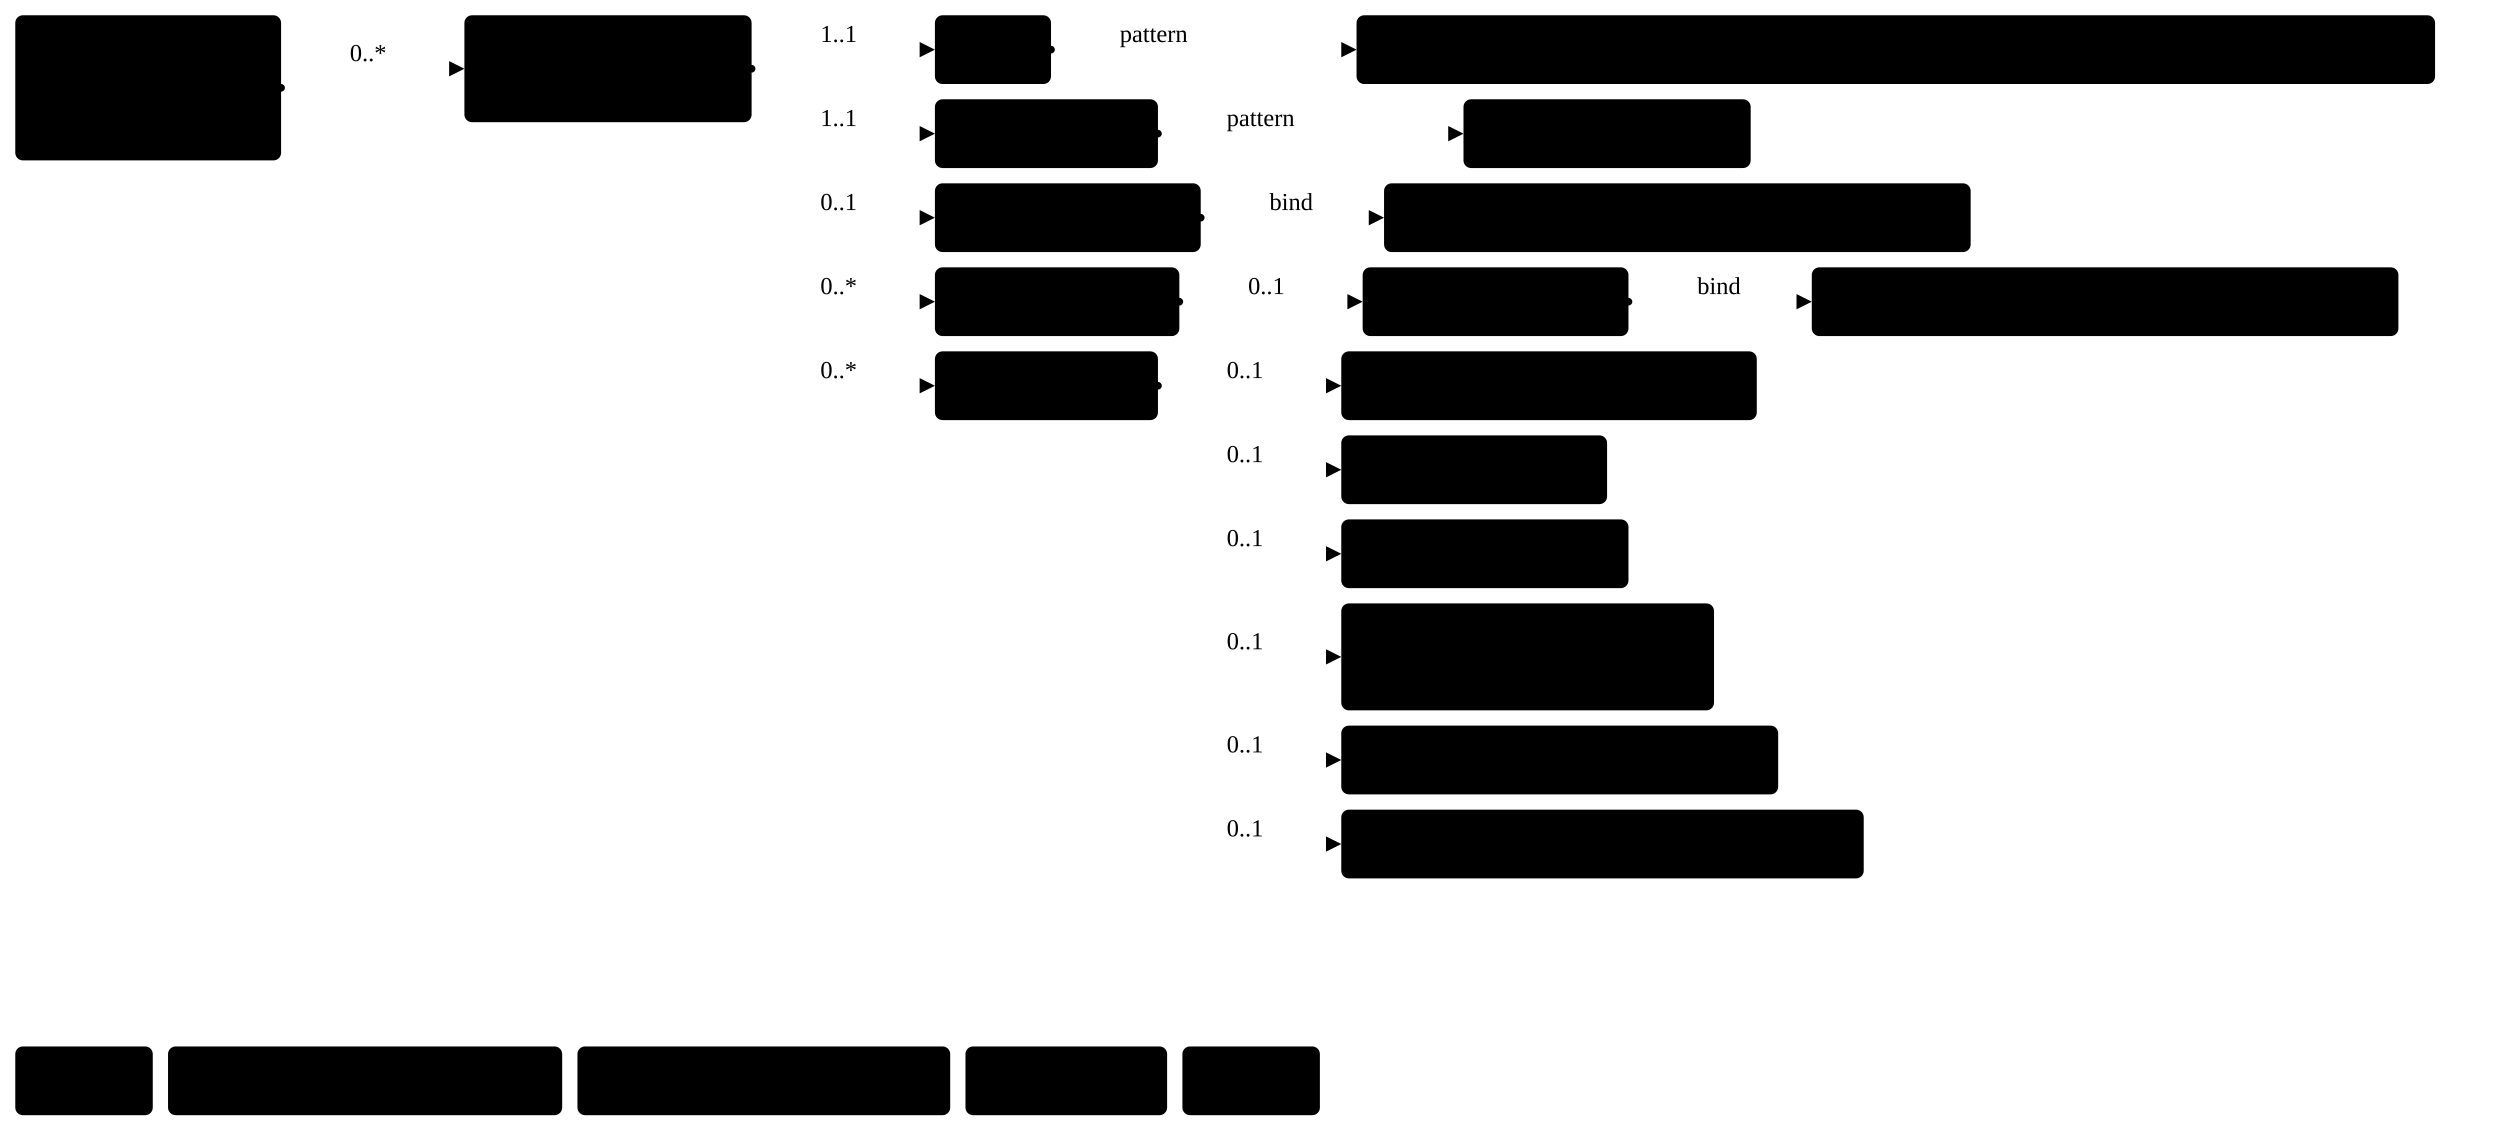
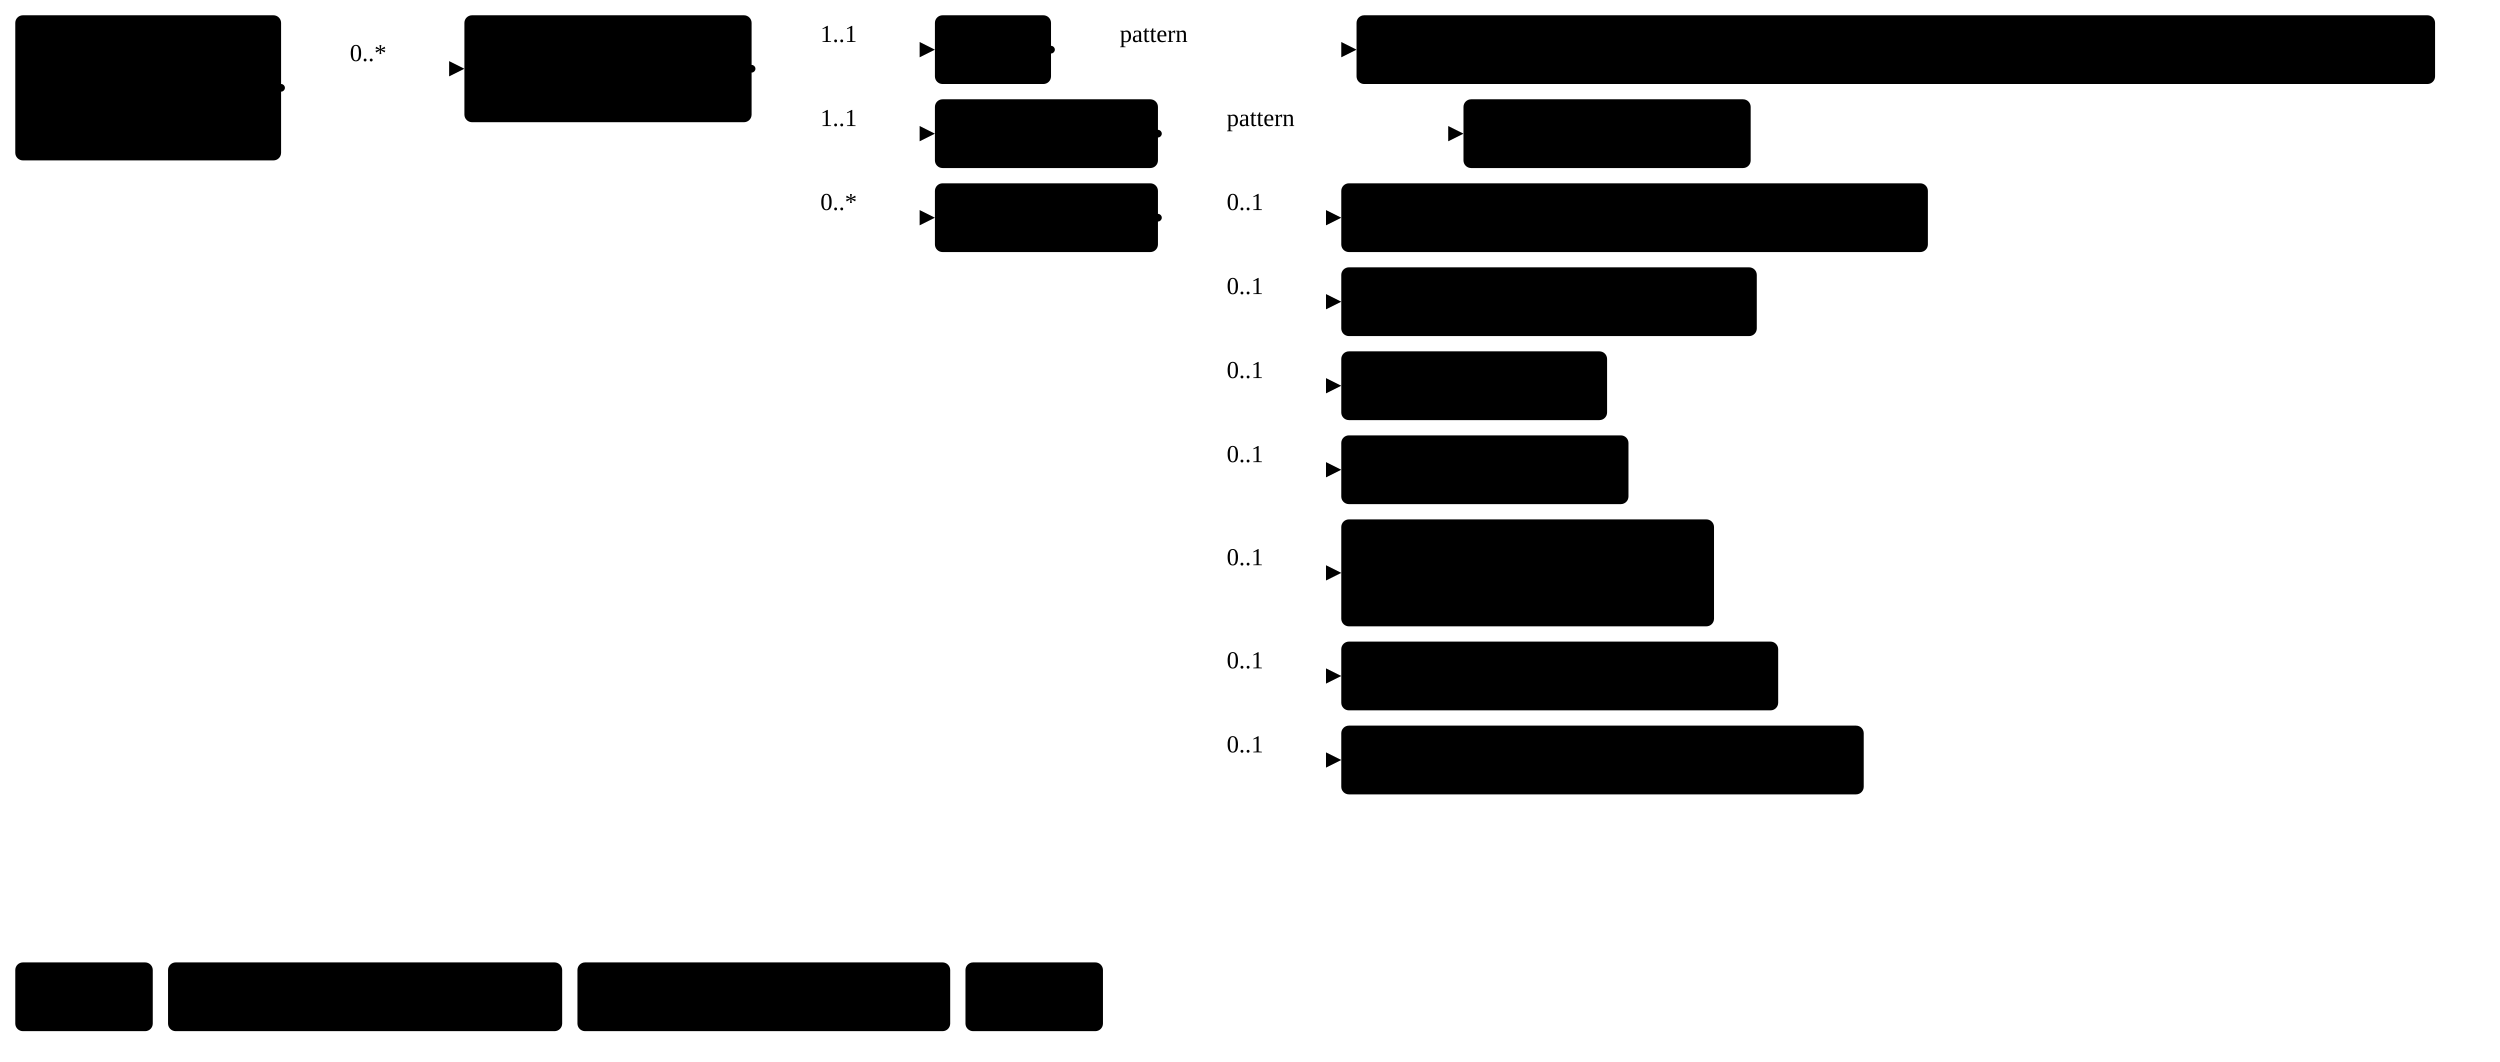
- <svg xmlns="http://www.w3.org/2000/svg" version="1.1" width="1227.38" height="562.5">
+ <svg xmlns="http://www.w3.org/2000/svg" version="1.1" width="1227.38" height="521.25">
  <defs>
    <marker id="arrowStart" markerWidth="3.75" markerHeight="3.75" markerUnits="px" refX="1.88" refY="1.88">
      <circle class="connector" cx="1.88" cy="1.88" r="1.88" />
    </marker>
    <marker id="arrowEnd" markerWidth="7.5" markerHeight="7.5" markerUnits="px" refX="7.5" refY="3.75">
      <polygon class="connector" points="0 0 7.5 3.75 0 7.5" />
    </marker>
  </defs>
  <g>
    <g transform="translate(7.5 7.5)">
      <a href="StructureDefinition-BreastRadiologyComposition.html" target="_top">
        <rect class="profile" x="0" y="0" width="130.5" height="71.25" rx="3.75" ry="3.75" />
      </a>
      <a href="StructureDefinition-BreastRadiologyComposition.html" target="_top">
        <text x="65.25" y="22.5" text-anchor="middle" class="profile">Breast</text>
      </a>
      <a href="StructureDefinition-BreastRadiologyComposition.html" target="_top">
        <text x="65.25" y="41.25" text-anchor="middle" class="profile">Radiology</text>
      </a>
      <a href="StructureDefinition-BreastRadiologyComposition.html" target="_top">
        <text x="65.25" y="60" text-anchor="middle" class="profile">Composition</text>
      </a>
    </g>
    <line class="connector" marker-end="url(#arrowEnd)" x1="168" y1="33.75" x2="228" y2="33.75" />
    <text x="171.75" y="30" text-anchor="right" class="lhsText">0..*</text>
    <line class="connector" marker-start="url(#arrowStart)" x1="138" y1="43.12" x2="168" y2="43.12" />
    <line class="connector" x1="168" y1="33.75" x2="168" y2="43.12" />
  </g>
  <g>
    <g transform="translate(228 7.5)">
      <a href="StructureDefinition-FindingsRightBreast.html" target="_top">
        <rect class="focus" x="0" y="0" width="141" height="52.5" rx="3.75" ry="3.75" />
      </a>
      <a href="StructureDefinition-FindingsRightBreast.html" target="_top">
        <text x="70.5" y="22.5" text-anchor="middle" class="focus">Findings</text>
      </a>
      <a href="StructureDefinition-FindingsRightBreast.html" target="_top">
        <text x="70.5" y="41.25" text-anchor="middle" class="focus">Right Breast</text>
      </a>
    </g>
    <line class="connector" marker-end="url(#arrowEnd)" x1="399" y1="24.38" x2="459" y2="24.38" />
    <text x="402.75" y="20.62" text-anchor="right" class="lhsText">1..1</text>
    <line class="connector" marker-end="url(#arrowEnd)" x1="399" y1="65.62" x2="459" y2="65.62" />
    <text x="402.75" y="61.88" text-anchor="right" class="lhsText">1..1</text>
    <line class="connector" marker-end="url(#arrowEnd)" x1="399" y1="106.88" x2="459" y2="106.88" />
-     <text x="402.75" y="103.12" text-anchor="right" class="lhsText">0..1</text>
-     <line class="connector" marker-end="url(#arrowEnd)" x1="399" y1="148.12" x2="459" y2="148.12" />
-     <text x="402.75" y="144.38" text-anchor="right" class="lhsText">0..*</text>
-     <line class="connector" marker-end="url(#arrowEnd)" x1="399" y1="189.38" x2="459" y2="189.38" />
-     <text x="402.75" y="185.62" text-anchor="right" class="lhsText">0..*</text>
+     <text x="402.75" y="103.12" text-anchor="right" class="lhsText">0..*</text>
    <line class="connector" marker-start="url(#arrowStart)" x1="369" y1="33.75" x2="399" y2="33.75" />
-     <line class="connector" x1="399" y1="24.38" x2="399" y2="189.38" />
+     <line class="connector" x1="399" y1="24.38" x2="399" y2="106.88" />
  </g>
  <g>
    <g transform="translate(459 7.5)">
      <a href="StructureDefinition-FindingsRightBreast-definitions.html#Observation.code" target="_top">
        <rect class="element" x="0" y="0" width="57" height="33.75" rx="3.75" ry="3.75" />
      </a>
      <a href="StructureDefinition-FindingsRightBreast-definitions.html#Observation.code" target="_top">
        <text x="28.5" y="22.5" text-anchor="middle" class="element">Code</text>
      </a>
    </g>
    <line class="connector" marker-end="url(#arrowEnd)" x1="546" y1="24.38" x2="666" y2="24.38" />
    <text x="549.75" y="20.62" text-anchor="right" class="lhsText">pattern </text>
    <line class="connector" marker-start="url(#arrowStart)" x1="516" y1="24.38" x2="546" y2="24.38" />
    <line class="connector" x1="546" y1="24.38" x2="546" y2="24.38" />
  </g>
  <g>
    <g transform="translate(666 7.5)">
      <a href="http://hl7.org/fhir/us/breast-radiology/CodeSystem/ObservationCodesCS" target="_top">
        <rect class="value" x="0" y="0" width="529.5" height="33.75" rx="3.75" ry="3.75" />
      </a>
      <a href="http://hl7.org/fhir/us/breast-radiology/CodeSystem/ObservationCodesCS" target="_top">
        <text x="264.75" y="22.5" text-anchor="middle" class="value">ObservationCodesCS#findingsRightBreastObservation</text>
      </a>
    </g>
  </g>
  <g>
    <g transform="translate(459 48.75)">
      <a href="StructureDefinition-FindingsRightBreast-definitions.html#Observation.bodySite" target="_top">
        <rect class="element" x="0" y="0" width="109.5" height="33.75" rx="3.75" ry="3.75" />
      </a>
      <a href="StructureDefinition-FindingsRightBreast-definitions.html#Observation.bodySite" target="_top">
        <text x="54.75" y="22.5" text-anchor="middle" class="element">Body Site</text>
      </a>
    </g>
    <line class="connector" marker-end="url(#arrowEnd)" x1="598.5" y1="65.62" x2="718.5" y2="65.62" />
    <text x="602.25" y="61.88" text-anchor="right" class="lhsText">pattern </text>
    <line class="connector" marker-start="url(#arrowStart)" x1="568.5" y1="65.62" x2="598.5" y2="65.62" />
    <line class="connector" x1="598.5" y1="65.62" x2="598.5" y2="65.62" />
  </g>
  <g>
    <g transform="translate(718.5 48.75)">
      <a href="http://snomed.info/sct" target="_top">
        <rect class="value" x="0" y="0" width="141" height="33.75" rx="3.75" ry="3.75" />
      </a>
      <a href="http://snomed.info/sct" target="_top">
        <text x="70.5" y="22.5" text-anchor="middle" class="value">sct#73056007</text>
      </a>
    </g>
  </g>
  <g>
    <g transform="translate(459 90)">
-       <a href="StructureDefinition-FindingsRightBreast-definitions.html#Observation.component:biRadsAssessmentCategory" target="_top">
-         <rect class="element" x="0" y="0" width="130.5" height="33.75" rx="3.75" ry="3.75" />
-       </a>
-       <a href="StructureDefinition-FindingsRightBreast-definitions.html#Observation.component:biRadsAssessmentCategory" target="_top">
-         <text x="65.25" y="22.5" text-anchor="middle" class="element">BiRads Code</text>
-       </a>
-     </g>
-     <line class="connector" marker-end="url(#arrowEnd)" x1="619.5" y1="106.88" x2="679.5" y2="106.88" />
-     <text x="623.25" y="103.12" text-anchor="right" class="lhsText">bind</text>
-     <line class="connector" marker-start="url(#arrowStart)" x1="589.5" y1="106.88" x2="619.5" y2="106.88" />
-     <line class="connector" x1="619.5" y1="106.88" x2="619.5" y2="106.88" />
-   </g>
-   <g>
-     <g transform="translate(679.5 90)">
-       <a href="ValueSet-BiRadsAssessmentCategoryVS.html" target="_top">
-         <rect class="valueSet" x="0" y="0" width="288" height="33.75" rx="3.75" ry="3.75" />
-       </a>
-       <a href="ValueSet-BiRadsAssessmentCategoryVS.html" target="_top">
-         <text x="144" y="22.5" text-anchor="middle" class="valueSet">BiRadsAssessmentCategoryVS</text>
-       </a>
-     </g>
-   </g>
-   <g>
-     <g transform="translate(459 131.25)">
-       <a href="StructureDefinition-FindingsRightBreast-definitions.html#Observation.component" target="_top">
-         <rect class="element" x="0" y="0" width="120" height="33.75" rx="3.75" ry="3.75" />
-       </a>
-       <a href="StructureDefinition-FindingsRightBreast-definitions.html#Observation.component" target="_top">
-         <text x="60" y="22.5" text-anchor="middle" class="element">Components</text>
-       </a>
-     </g>
-     <line class="connector" marker-end="url(#arrowEnd)" x1="609" y1="148.12" x2="669" y2="148.12" />
-     <text x="612.75" y="144.38" text-anchor="right" class="lhsText">0..1</text>
-     <line class="connector" marker-start="url(#arrowStart)" x1="579" y1="148.12" x2="609" y2="148.12" />
-     <line class="connector" x1="609" y1="148.12" x2="609" y2="148.12" />
-   </g>
-   <g>
-     <g transform="translate(669 131.25)">
-       <a href="StructureDefinition-FindingsRightBreast-definitions.html#Observation.component:biRadsAssessmentCategory" target="_top">
-         <rect class="element" x="0" y="0" width="130.5" height="33.75" rx="3.75" ry="3.75" />
-       </a>
-       <a href="StructureDefinition-FindingsRightBreast-definitions.html#Observation.component:biRadsAssessmentCategory" target="_top">
-         <text x="65.25" y="22.5" text-anchor="middle" class="element">BiRads Code</text>
-       </a>
-     </g>
-     <line class="connector" marker-end="url(#arrowEnd)" x1="829.5" y1="148.12" x2="889.5" y2="148.12" />
-     <text x="833.25" y="144.38" text-anchor="right" class="lhsText">bind</text>
-     <line class="connector" marker-start="url(#arrowStart)" x1="799.5" y1="148.12" x2="829.5" y2="148.12" />
-     <line class="connector" x1="829.5" y1="148.12" x2="829.5" y2="148.12" />
-   </g>
-   <g>
-     <g transform="translate(889.5 131.25)">
-       <a href="ValueSet-BiRadsAssessmentCategoryVS.html" target="_top">
-         <rect class="valueSet" x="0" y="0" width="288" height="33.75" rx="3.75" ry="3.75" />
-       </a>
-       <a href="ValueSet-BiRadsAssessmentCategoryVS.html" target="_top">
-         <text x="144" y="22.5" text-anchor="middle" class="valueSet">BiRadsAssessmentCategoryVS</text>
-       </a>
-     </g>
-   </g>
-   <g>
-     <g transform="translate(459 172.5)">
      <a href="StructureDefinition-FindingsRightBreast-definitions.html#Observation.hasMember" target="_top">
        <rect class="element" x="0" y="0" width="109.5" height="33.75" rx="3.75" ry="3.75" />
      </a>
      <a href="StructureDefinition-FindingsRightBreast-definitions.html#Observation.hasMember" target="_top">
        <text x="54.75" y="22.5" text-anchor="middle" class="element">HasMember</text>
      </a>
    </g>
+     <line class="connector" marker-end="url(#arrowEnd)" x1="598.5" y1="106.88" x2="658.5" y2="106.88" />
+     <text x="602.25" y="103.12" text-anchor="right" class="lhsText">0..1</text>
+     <line class="connector" marker-end="url(#arrowEnd)" x1="598.5" y1="148.12" x2="658.5" y2="148.12" />
+     <text x="602.25" y="144.38" text-anchor="right" class="lhsText">0..1</text>
    <line class="connector" marker-end="url(#arrowEnd)" x1="598.5" y1="189.38" x2="658.5" y2="189.38" />
    <text x="602.25" y="185.62" text-anchor="right" class="lhsText">0..1</text>
    <line class="connector" marker-end="url(#arrowEnd)" x1="598.5" y1="230.62" x2="658.5" y2="230.62" />
    <text x="602.25" y="226.88" text-anchor="right" class="lhsText">0..1</text>
-     <line class="connector" marker-end="url(#arrowEnd)" x1="598.5" y1="271.88" x2="658.5" y2="271.88" />
-     <text x="602.25" y="268.12" text-anchor="right" class="lhsText">0..1</text>
-     <line class="connector" marker-end="url(#arrowEnd)" x1="598.5" y1="322.5" x2="658.5" y2="322.5" />
-     <text x="602.25" y="318.75" text-anchor="right" class="lhsText">0..1</text>
+     <line class="connector" marker-end="url(#arrowEnd)" x1="598.5" y1="281.25" x2="658.5" y2="281.25" />
+     <text x="602.25" y="277.5" text-anchor="right" class="lhsText">0..1</text>
+     <line class="connector" marker-end="url(#arrowEnd)" x1="598.5" y1="331.88" x2="658.5" y2="331.88" />
+     <text x="602.25" y="328.12" text-anchor="right" class="lhsText">0..1</text>
    <line class="connector" marker-end="url(#arrowEnd)" x1="598.5" y1="373.12" x2="658.5" y2="373.12" />
    <text x="602.25" y="369.38" text-anchor="right" class="lhsText">0..1</text>
-     <line class="connector" marker-end="url(#arrowEnd)" x1="598.5" y1="414.38" x2="658.5" y2="414.38" />
-     <text x="602.25" y="410.62" text-anchor="right" class="lhsText">0..1</text>
-     <line class="connector" marker-start="url(#arrowStart)" x1="568.5" y1="189.38" x2="598.5" y2="189.38" />
-     <line class="connector" x1="598.5" y1="189.38" x2="598.5" y2="414.38" />
-   </g>
-   <g>
-     <g transform="translate(658.5 172.5)">
+     <line class="connector" marker-start="url(#arrowStart)" x1="568.5" y1="106.88" x2="598.5" y2="106.88" />
+     <line class="connector" x1="598.5" y1="106.88" x2="598.5" y2="373.12" />
+   </g>
+   <g>
+     <g transform="translate(658.5 90)">
+       <a href="StructureDefinition-BreastAssessmentCategory.html" target="_top">
+         <rect class="profile" x="0" y="0" width="288" height="33.75" rx="3.75" ry="3.75" />
+       </a>
+       <a href="StructureDefinition-BreastAssessmentCategory.html" target="_top">
+         <text x="144" y="22.5" text-anchor="middle" class="profile">Breast Assessment Category</text>
+       </a>
+     </g>
+   </g>
+   <g>
+     <g transform="translate(658.5 131.25)">
      <a href="StructureDefinition-BreastComposition.html" target="_top">
        <rect class="profile" x="0" y="0" width="204" height="33.75" rx="3.75" ry="3.75" />
      </a>
      <a href="StructureDefinition-BreastComposition.html" target="_top">
        <text x="102" y="22.5" text-anchor="middle" class="profile">Breast Composition</text>
      </a>
    </g>
  </g>
  <g>
-     <g transform="translate(658.5 213.75)">
+     <g transform="translate(658.5 172.5)">
      <a href="StructureDefinition-MGFinding.html" target="_top">
        <rect class="profile" x="0" y="0" width="130.5" height="33.75" rx="3.75" ry="3.75" />
      </a>
      <a href="StructureDefinition-MGFinding.html" target="_top">
        <text x="65.25" y="22.5" text-anchor="middle" class="profile">Mg Findings</text>
      </a>
    </g>
  </g>
  <g>
-     <g transform="translate(658.5 255)">
+     <g transform="translate(658.5 213.75)">
      <a href="StructureDefinition-MRIFinding.html" target="_top">
        <rect class="profile" x="0" y="0" width="141" height="33.75" rx="3.75" ry="3.75" />
      </a>
      <a href="StructureDefinition-MRIFinding.html" target="_top">
        <text x="70.5" y="22.5" text-anchor="middle" class="profile">MRI Findings</text>
      </a>
    </g>
  </g>
  <g>
-     <g transform="translate(658.5 296.25)">
+     <g transform="translate(658.5 255)">
      <a href="StructureDefinition-NMFinding.html" target="_top">
        <rect class="profile" x="0" y="0" width="183" height="52.5" rx="3.75" ry="3.75" />
      </a>
      <a href="StructureDefinition-NMFinding.html" target="_top">
        <text x="91.5" y="22.5" text-anchor="middle" class="profile">Nuclear Medicine</text>
      </a>
      <a href="StructureDefinition-NMFinding.html" target="_top">
        <text x="91.5" y="41.25" text-anchor="middle" class="profile">Findings</text>
      </a>
    </g>
  </g>
  <g>
-     <g transform="translate(658.5 356.25)">
+     <g transform="translate(658.5 315)">
      <a href="StructureDefinition-USFinding.html" target="_top">
        <rect class="profile" x="0" y="0" width="214.5" height="33.75" rx="3.75" ry="3.75" />
      </a>
      <a href="StructureDefinition-USFinding.html" target="_top">
        <text x="107.25" y="22.5" text-anchor="middle" class="profile">Ultrasound Findings</text>
      </a>
    </g>
  </g>
  <g>
-     <g transform="translate(658.5 397.5)">
+     <g transform="translate(658.5 356.25)">
      <a href="StructureDefinition-OtherModalityFinding.html" target="_top">
        <rect class="profile" x="0" y="0" width="256.5" height="33.75" rx="3.75" ry="3.75" />
      </a>
      <a href="StructureDefinition-OtherModalityFinding.html" target="_top">
        <text x="128.25" y="22.5" text-anchor="middle" class="profile">Other Modality Findings</text>
      </a>
    </g>
  </g>
  <g>
-     <g transform="translate(7.5 513.75)">
+     <g transform="translate(7.5 472.5)">
      <rect class="focus" x="0" y="0" width="67.5" height="33.75" rx="3.75" ry="3.75" />
      <text x="33.75" y="22.5" text-anchor="middle" class="focus">Focus</text>
    </g>
-     <g transform="translate(82.5 513.75)">
+     <g transform="translate(82.5 472.5)">
      <rect class="profile" x="0" y="0" width="193.5" height="33.75" rx="3.75" ry="3.75" />
      <text x="96.75" y="22.5" text-anchor="middle" class="profile">Profiled Resource</text>
    </g>
-     <g transform="translate(283.5 513.75)">
+     <g transform="translate(283.5 472.5)">
      <rect class="element" x="0" y="0" width="183" height="33.75" rx="3.75" ry="3.75" />
      <text x="91.5" y="22.5" text-anchor="middle" class="element">Resource Element</text>
    </g>
-     <g transform="translate(474 513.75)">
-       <rect class="valueSet" x="0" y="0" width="99" height="33.75" rx="3.75" ry="3.75" />
-       <text x="49.5" y="22.5" text-anchor="middle" class="valueSet">ValueSet</text>
-     </g>
-     <g transform="translate(580.5 513.75)">
+     <g transform="translate(474 472.5)">
      <rect class="value" x="0" y="0" width="67.5" height="33.75" rx="3.75" ry="3.75" />
      <text x="33.75" y="22.5" text-anchor="middle" class="value">Value</text>
    </g>
  </g>
</svg>
